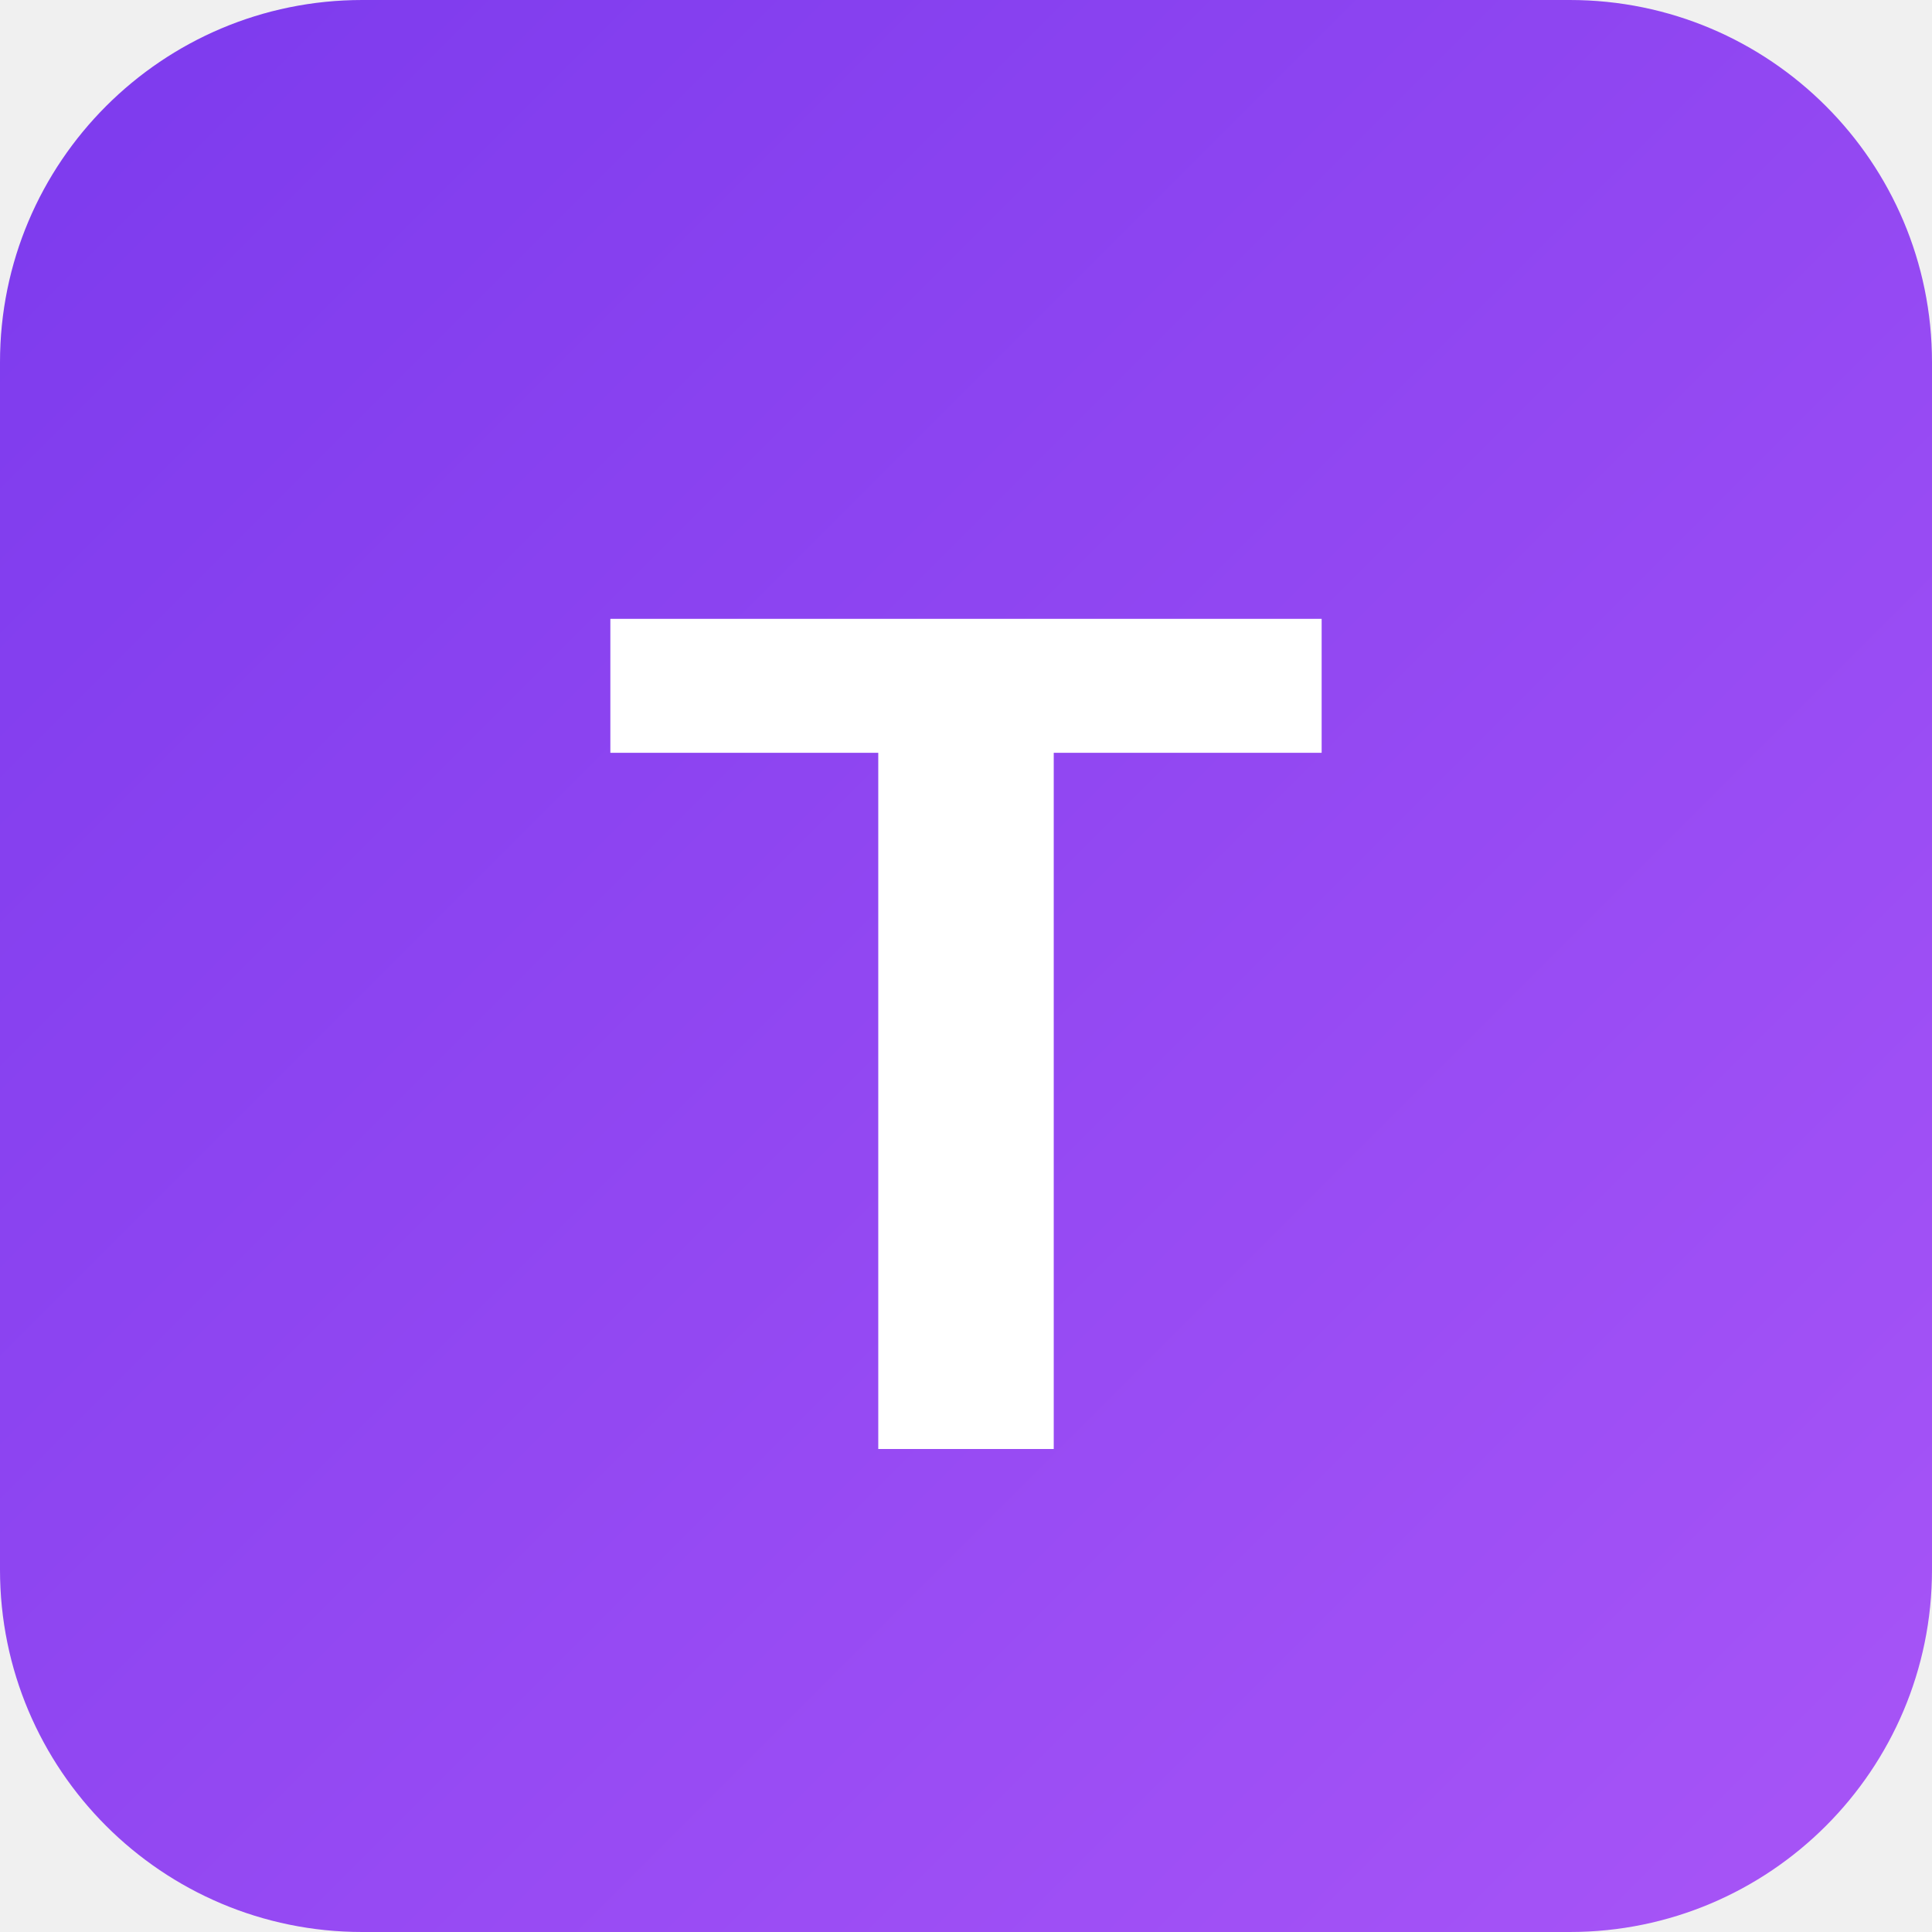
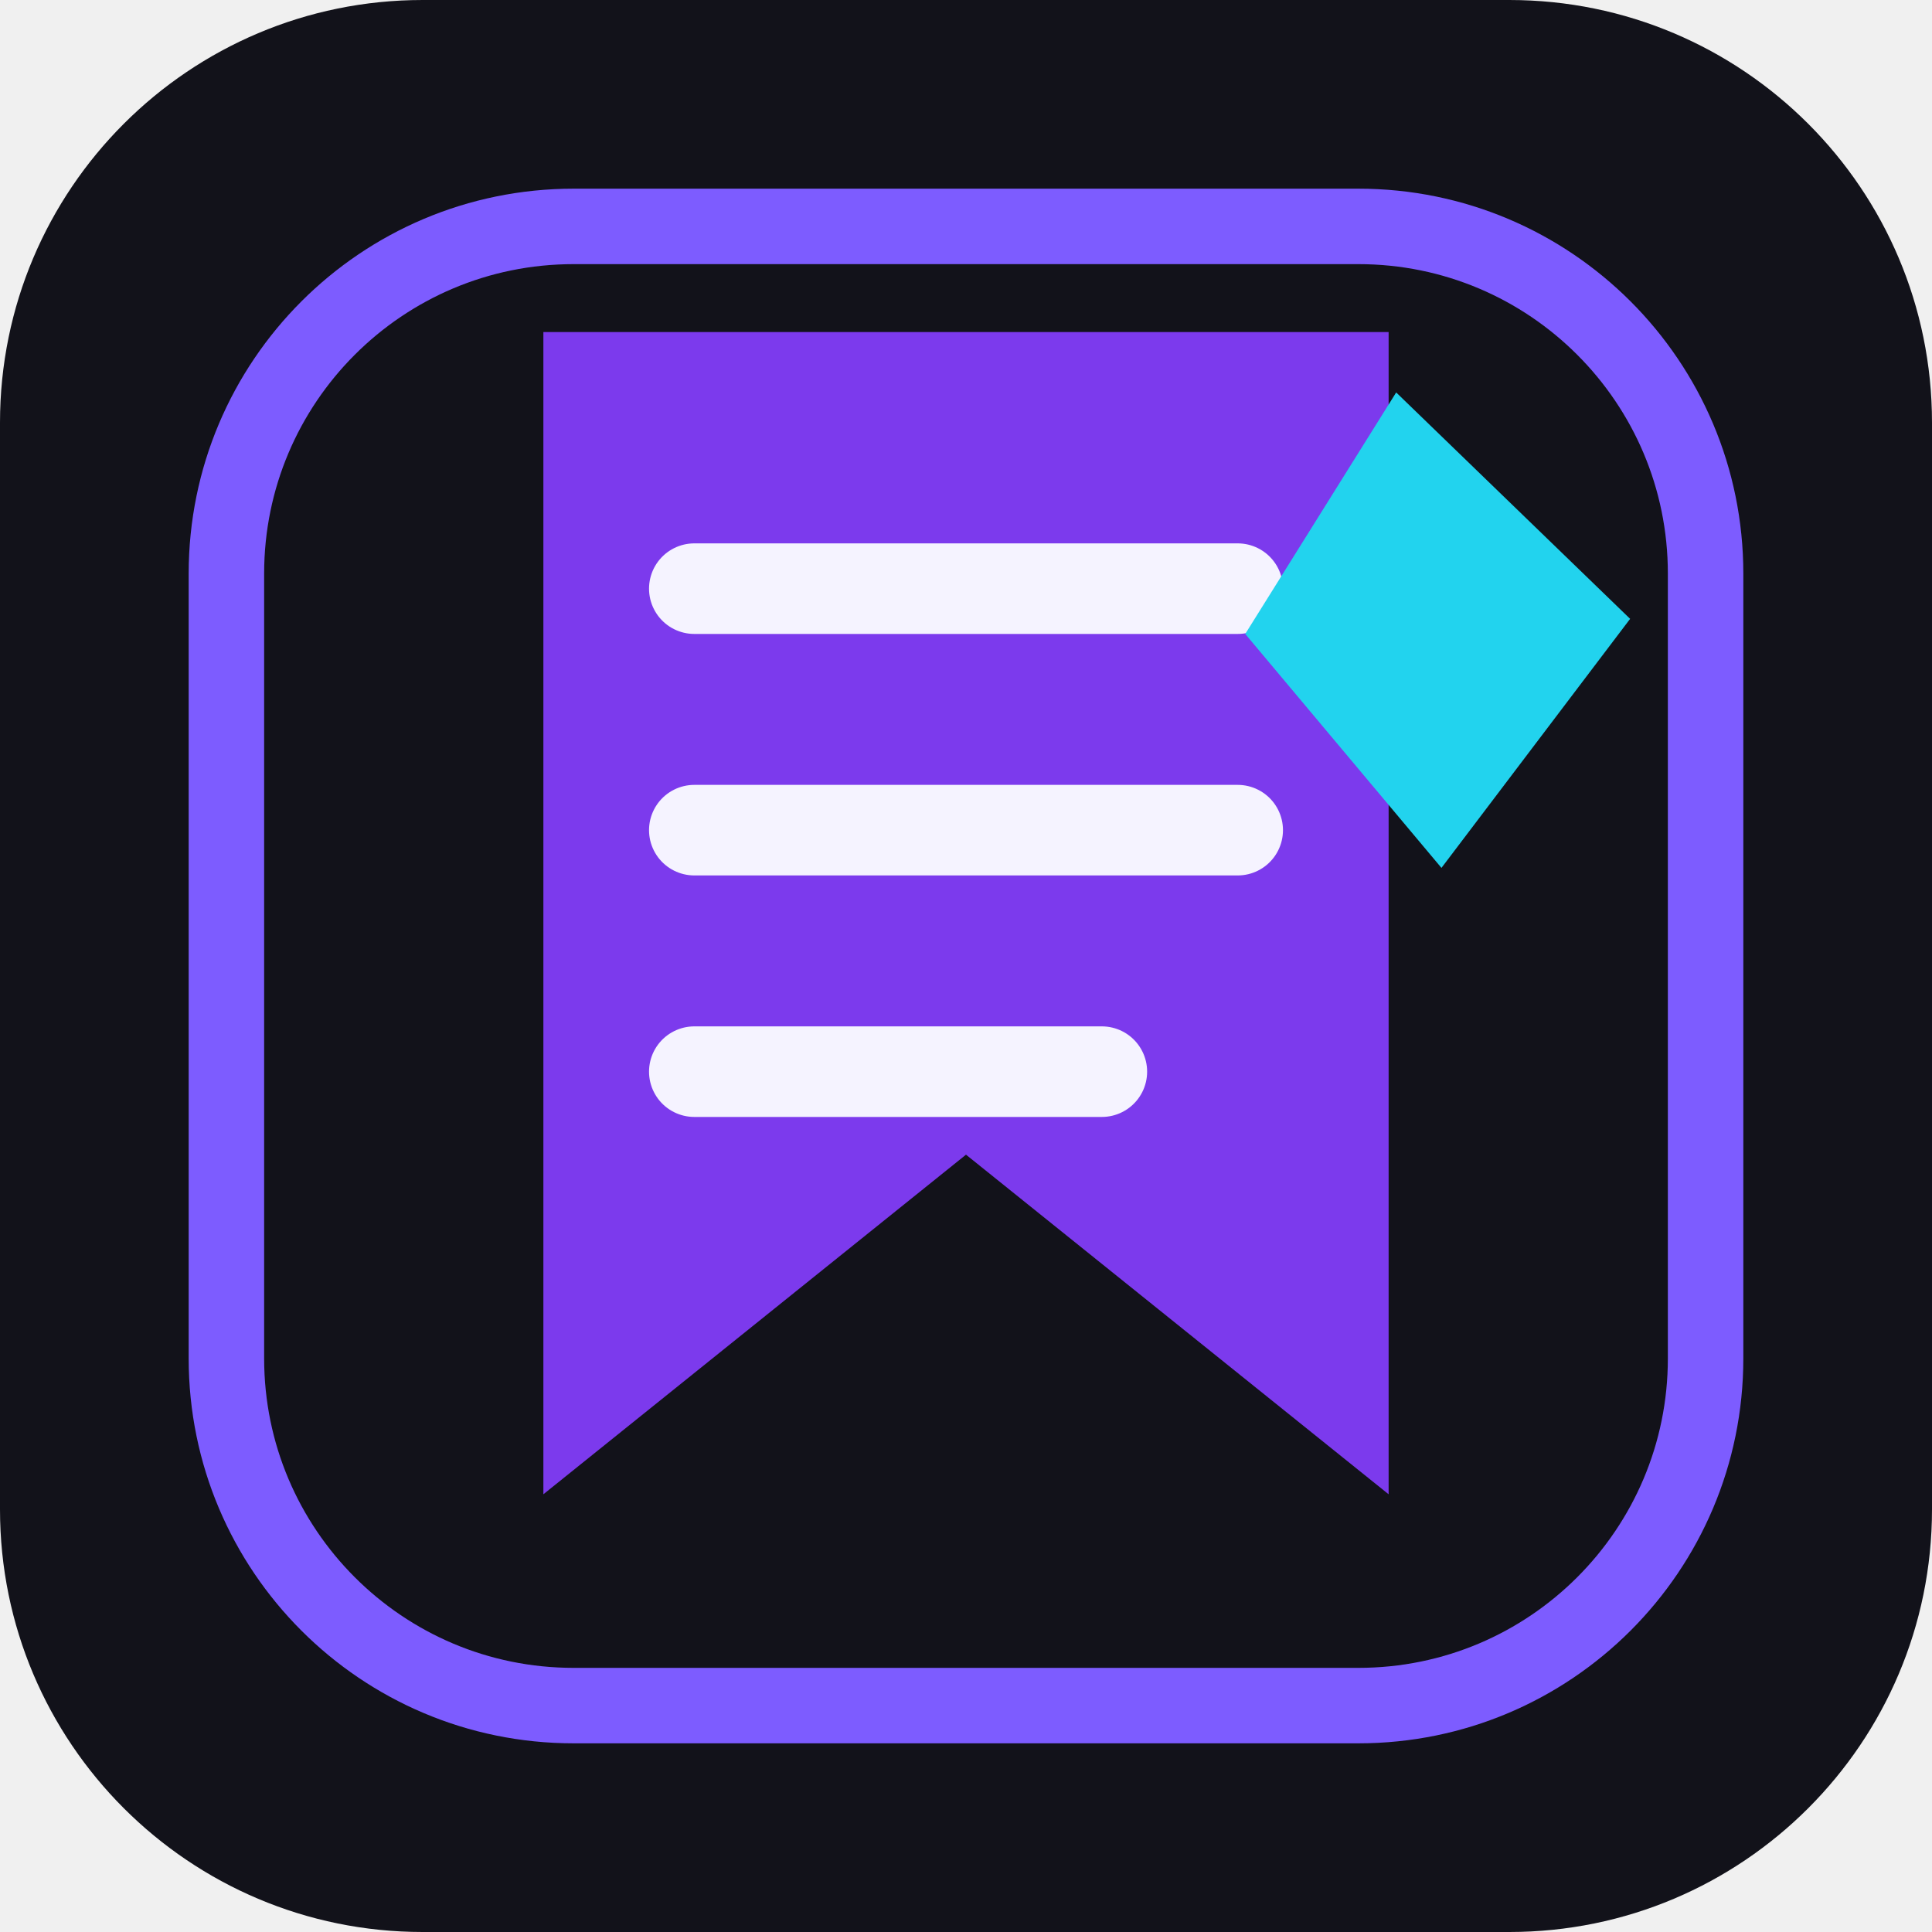
- <svg xmlns="http://www.w3.org/2000/svg" width="16" height="16" viewBox="0 0 16 16">
-   <defs>
-     <linearGradient id="grad16" x1="0%" y1="0%" x2="100%" y2="100%">
-       <stop offset="0%" style="stop-color:#7c3aed;stop-opacity:1" />
-       <stop offset="100%" style="stop-color:#a855f7;stop-opacity:1" />
-     </linearGradient>
-   </defs>
-   <rect width="16" height="16" rx="3" fill="url(#grad16)" />
-   <text x="8" y="12" font-family="Arial, sans-serif" font-size="10" font-weight="bold" fill="white" text-anchor="middle">T</text>
+ <svg xmlns="http://www.w3.org/2000/svg" viewBox="0 0 256 256" fill="none">
+   <rect width="256" height="256" rx="56" fill="#12121A" />
+   <rect x="30" y="30" width="196" height="196" rx="46" stroke="#7D5CFF" stroke-width="10" />
+   <path d="M72 44H184V198L128 153L72 198V44Z" fill="#7C3AED" />
+   <path d="M92 78H164" stroke="#F5F3FF" stroke-width="12" stroke-linecap="round" />
+   <path d="M92 110H164" stroke="#F5F3FF" stroke-width="12" stroke-linecap="round" />
+   <path d="M92 142H146" stroke="#F5F3FF" stroke-width="12" stroke-linecap="round" />
+   <path d="M185 52L216 82L191 115L165 84L185 52Z" fill="#22D3EE" />
</svg>
